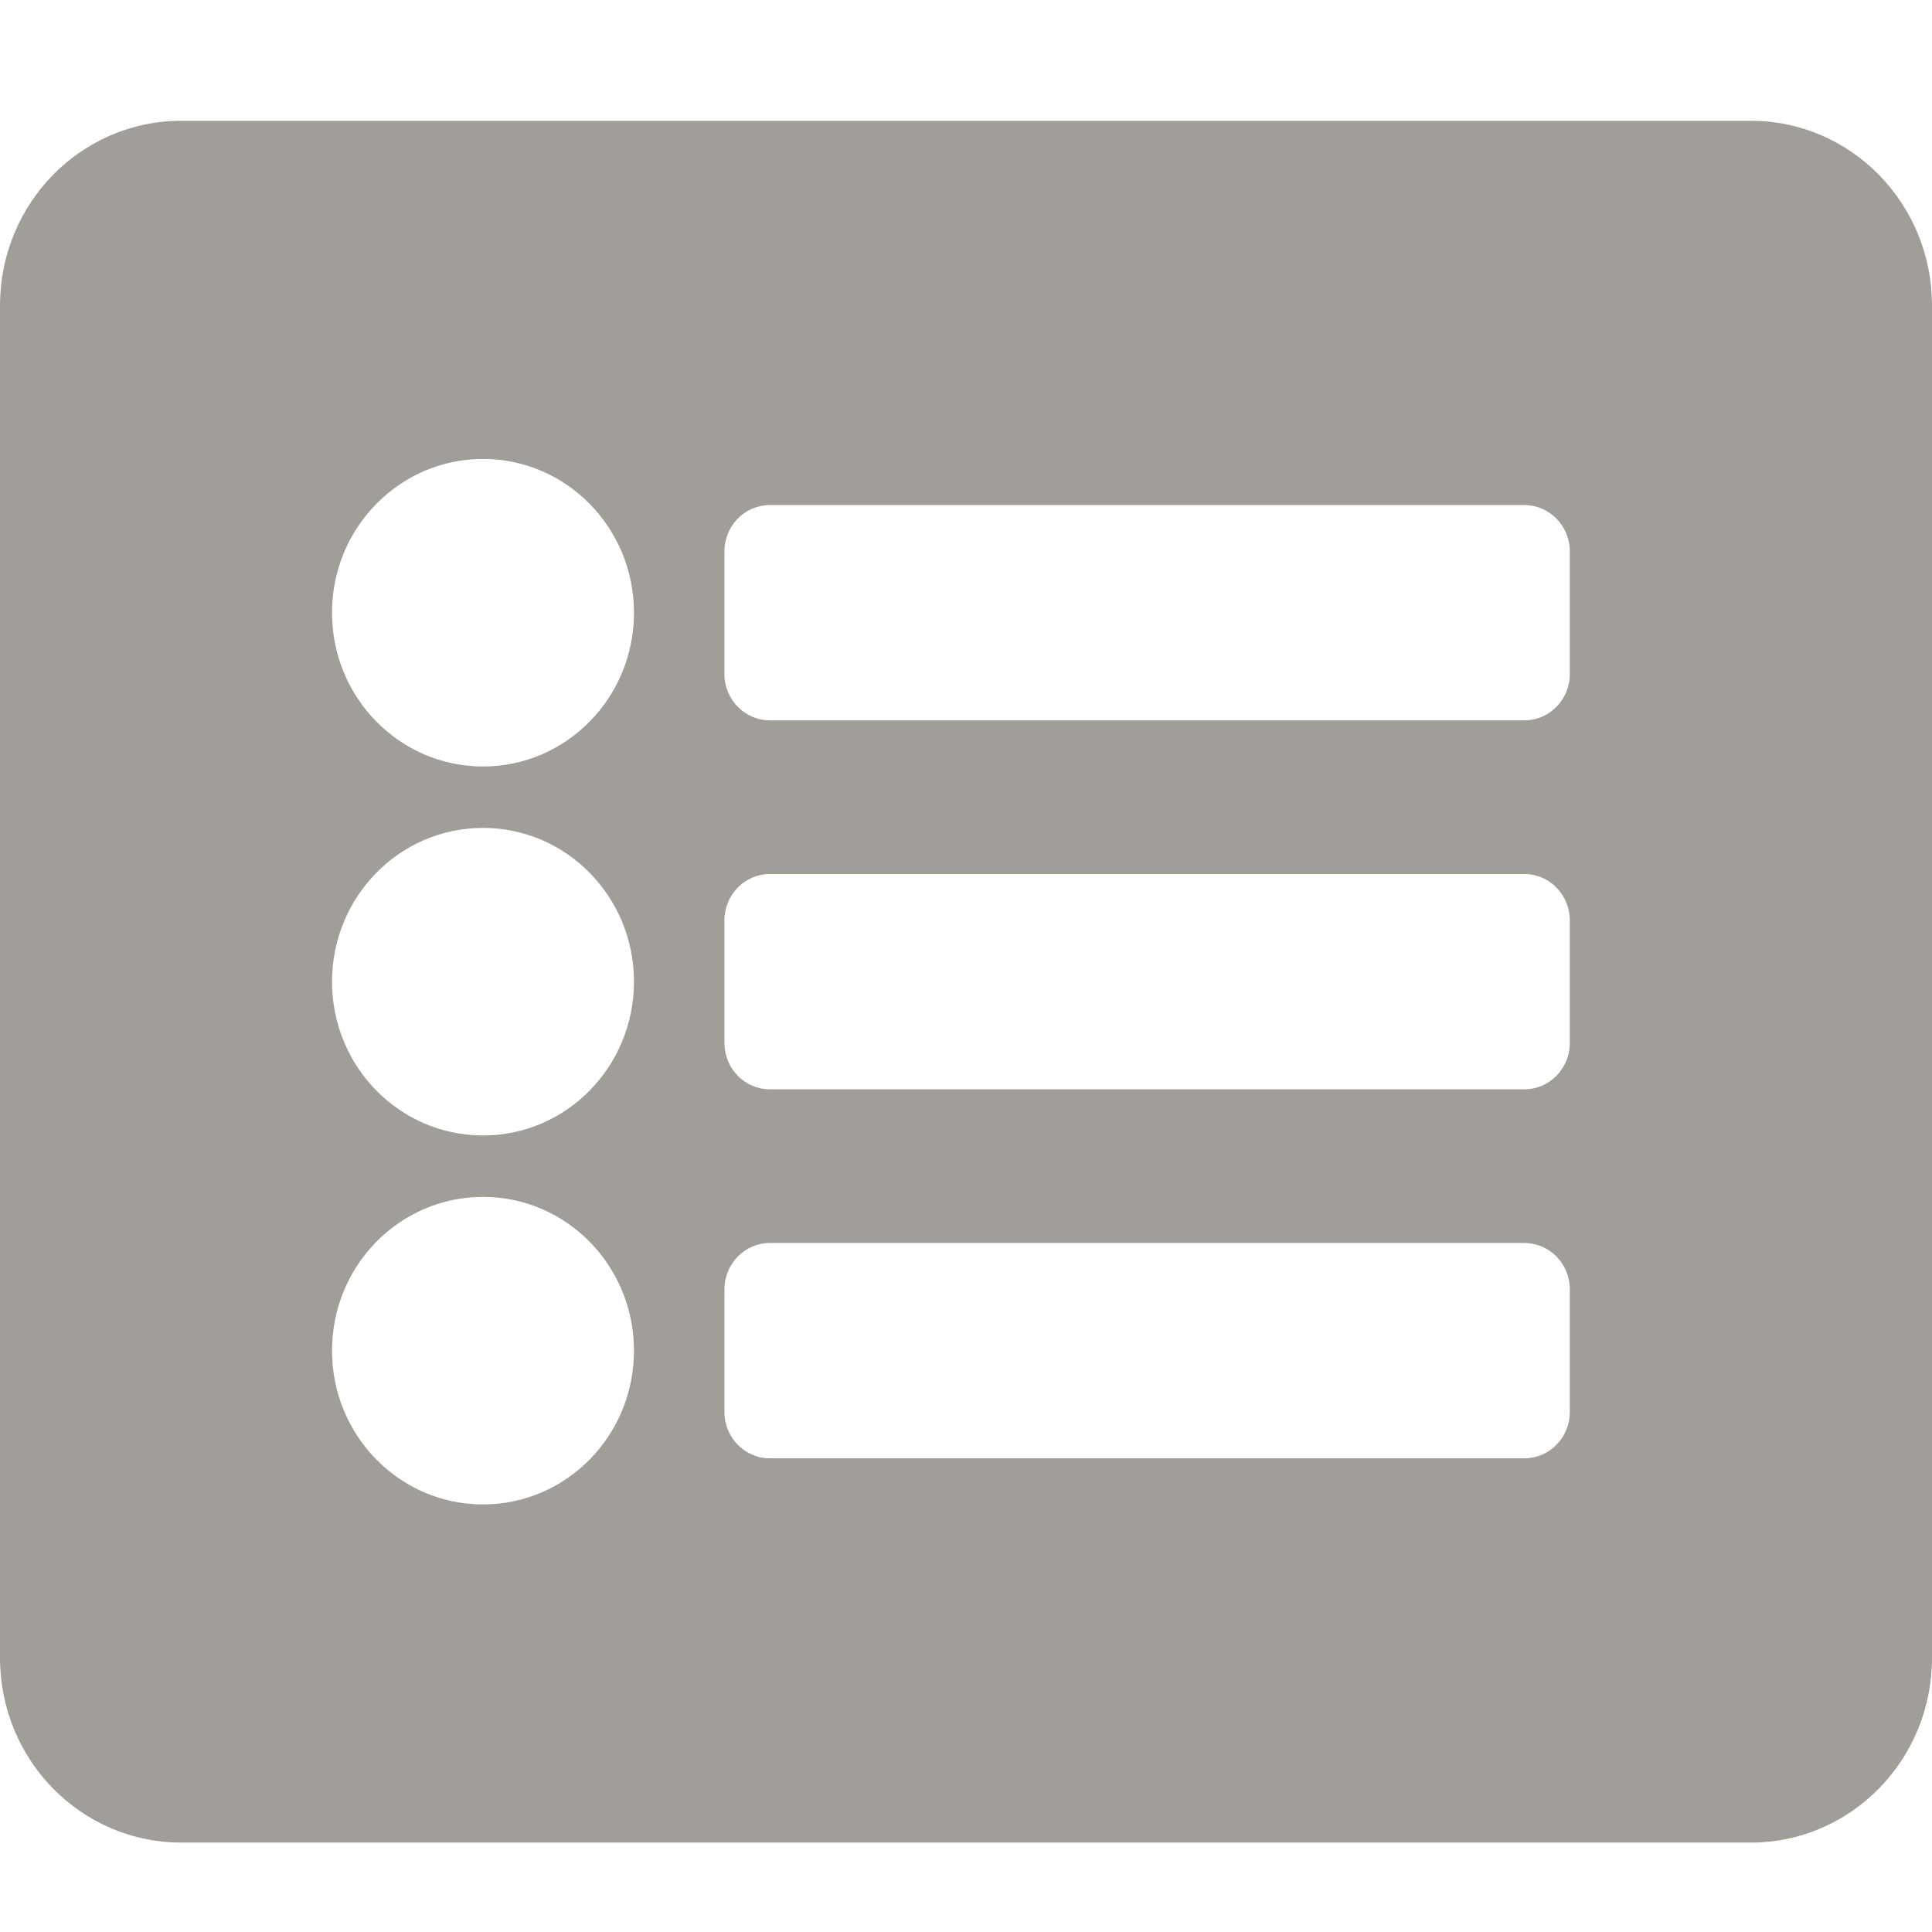
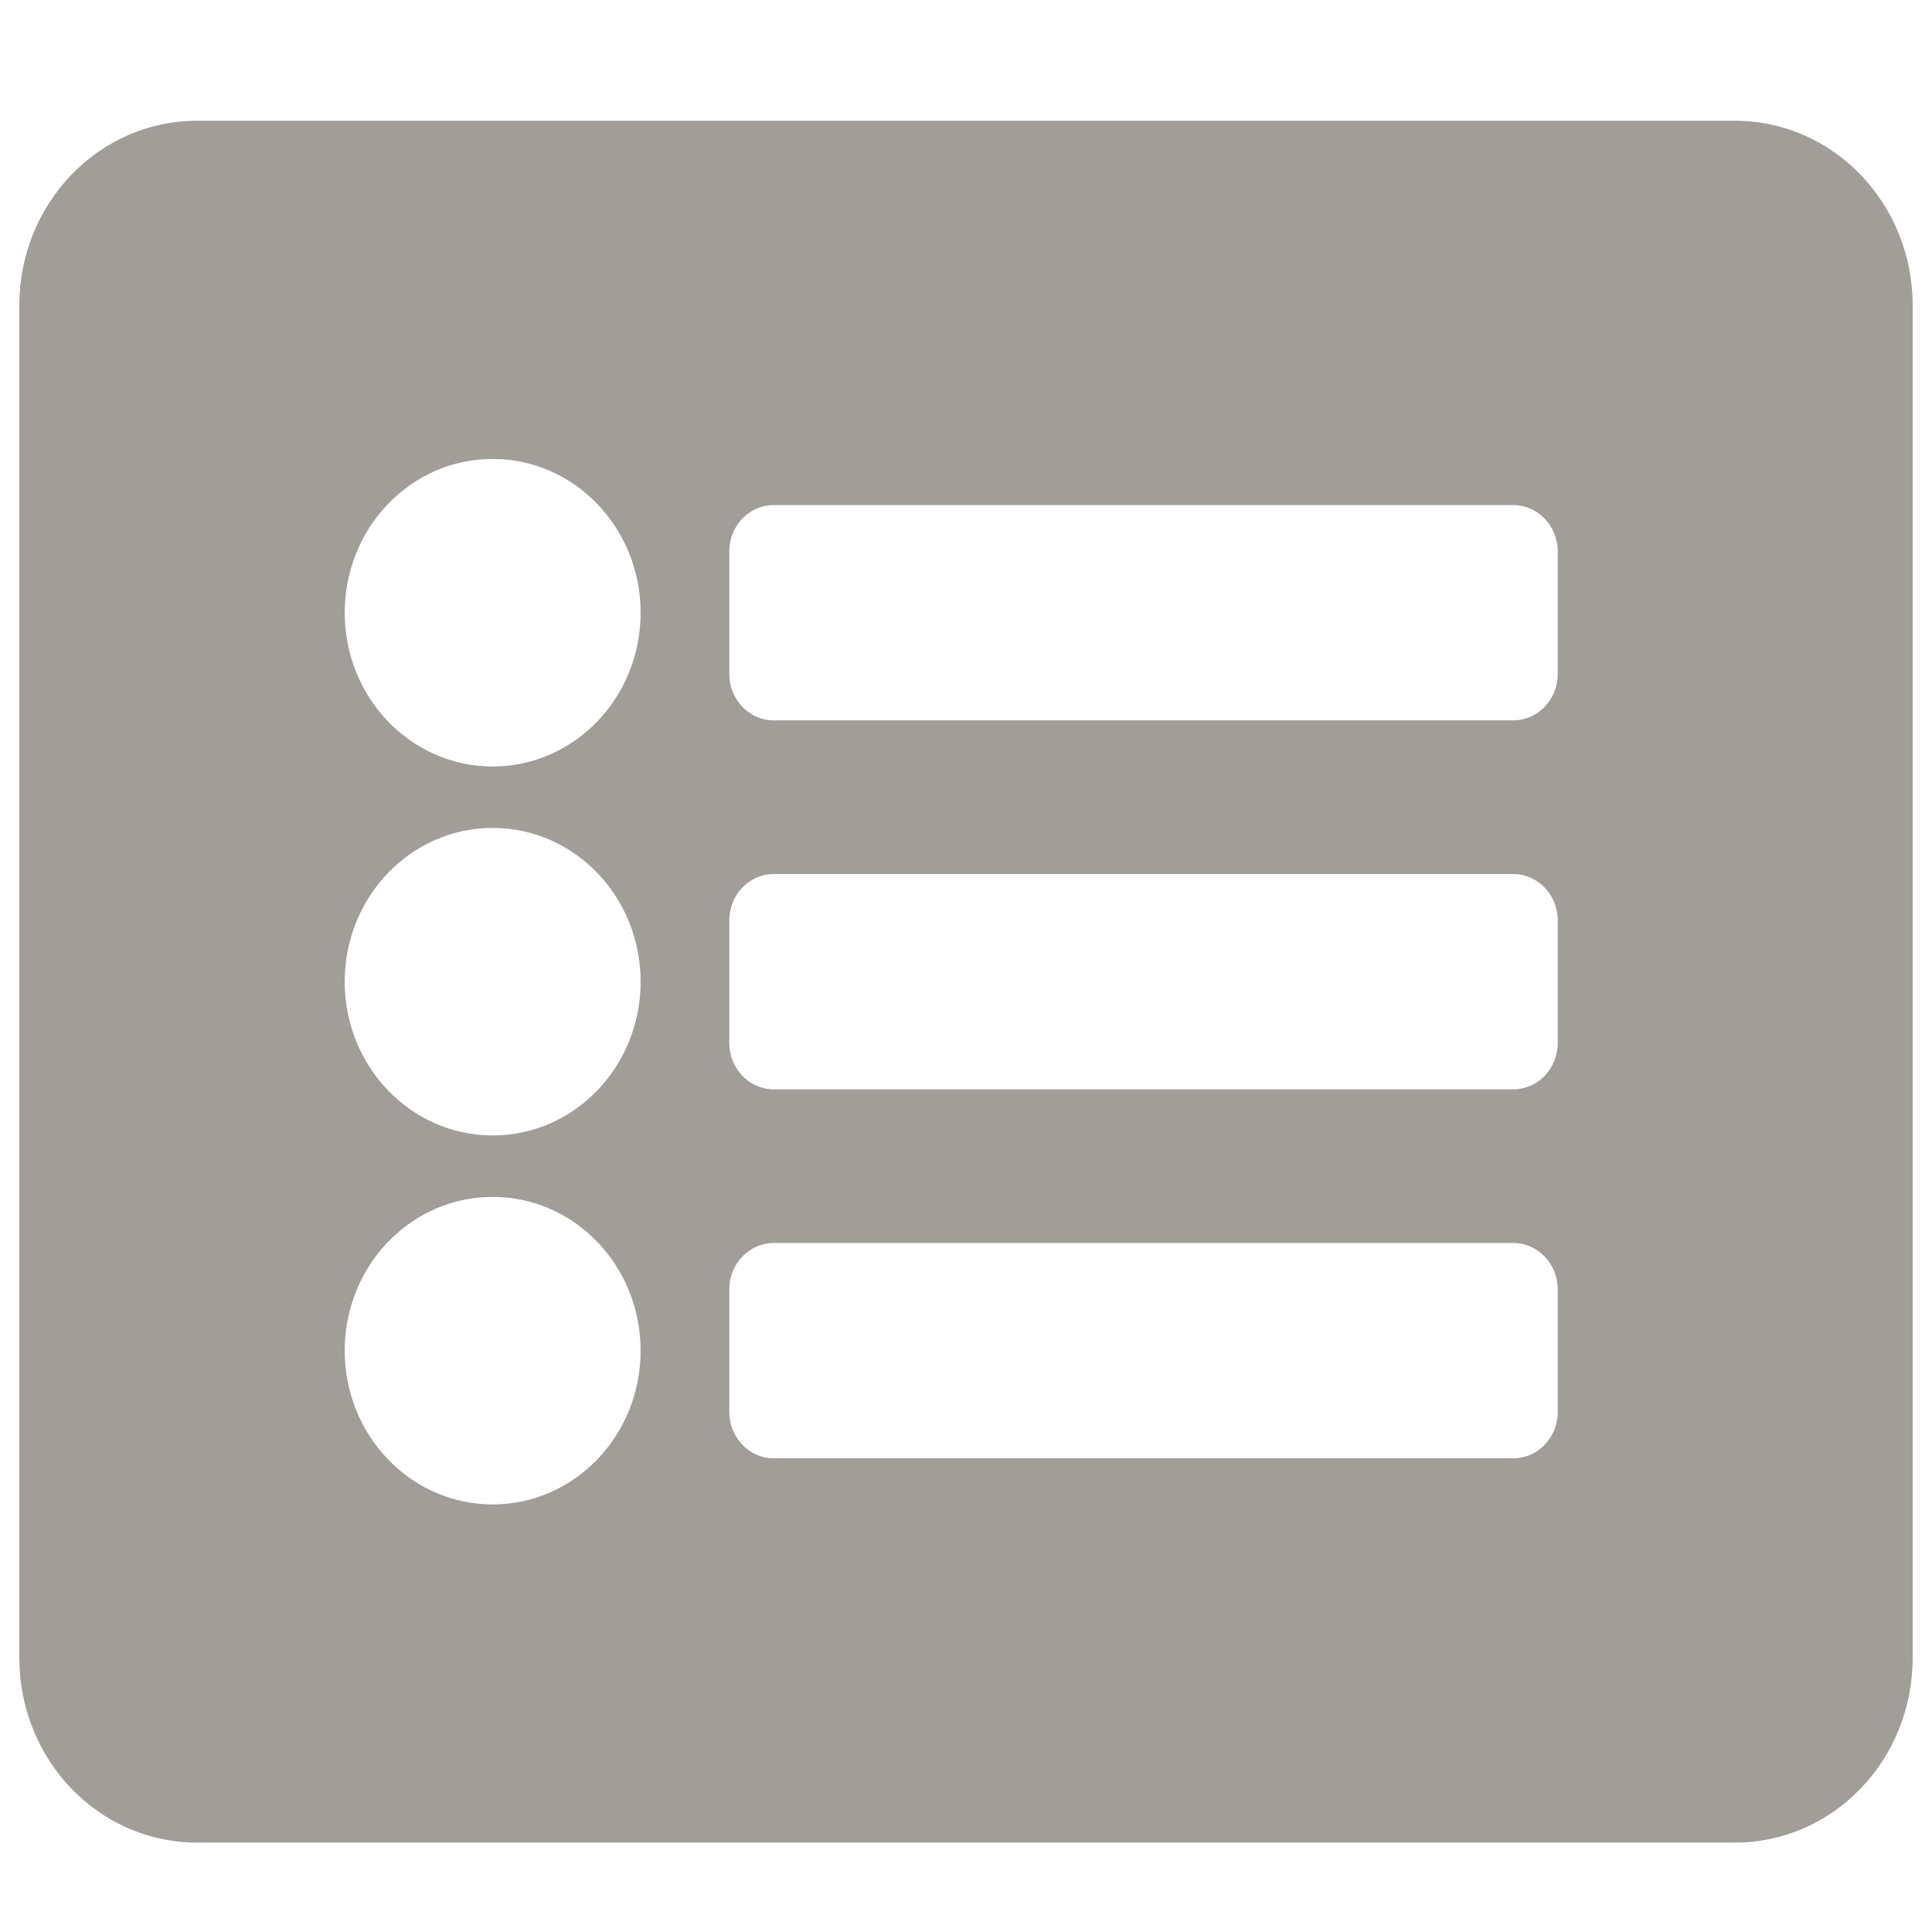
<svg xmlns="http://www.w3.org/2000/svg" viewBox="0 0 512 512" version="1.1" id="svg1075">
  <defs id="defs1079">
    <filter style="color-interpolation-filters:sRGB;" id="filter1310" x="0" y="0" width="1" height="1">
      <feComposite in2="SourceGraphic" operator="arithmetic" k1="0" k2="1" result="composite1" id="feComposite1296" />
      <feColorMatrix in="composite1" values="1" type="saturate" result="colormatrix1" id="feColorMatrix1298" />
      <feFlood flood-opacity="1" flood-color="rgb(125,121,116)" result="flood1" id="feFlood1300" />
      <feBlend in="flood1" in2="colormatrix1" mode="multiply" result="blend1" id="feBlend1302" />
      <feBlend in2="blend1" mode="screen" result="blend2" id="feBlend1304" />
      <feColorMatrix in="blend2" values="1" type="saturate" result="colormatrix2" id="feColorMatrix1306" />
      <feComposite in="colormatrix2" in2="SourceGraphic" operator="in" k2="1" result="composite2" id="feComposite1308" />
    </filter>
  </defs>
-   <path d="M 464,488.312 H 48 c -26.5,0 -48,-21.899 -48,-48.891 V 80.891 C 0,53.899 21.5,32 48,32 h 416 c 26.5,0 48,21.899 48,48.891 V 439.422 c 0,26.992 -21.5,48.891 -48,48.891 z M 128,121.633 c -22.1,0 -40,18.232 -40,40.742 0,22.51 17.9,40.742 40,40.742 22.1,0 40,-18.232 40,-40.742 0,-22.51 -17.9,-40.742 -40,-40.742 z m 0,97.781 c -22.1,0 -40,18.232 -40,40.742 0,22.51 17.9,40.742 40,40.742 22.1,0 40,-18.232 40,-40.742 0,-22.51 -17.9,-40.742 -40,-40.742 z m 0,97.781 c -22.1,0 -40,18.232 -40,40.742 0,22.51 17.9,40.742 40,40.742 22.1,0 40,-18.232 40,-40.742 0,-22.51 -17.9,-40.742 -40,-40.742 z M 416,178.672 v -32.594 c 0,-6.722 -5.4,-12.223 -12,-12.223 H 204 c -6.6,0 -12,5.5 -12,12.223 v 32.594 c 0,6.722 5.4,12.223 12,12.223 h 200 c 6.6,0 12,-5.5 12,-12.223 z m 0,97.781 v -32.594 c 0,-6.722 -5.4,-12.223 -12,-12.223 H 204 c -6.6,0 -12,5.5 -12,12.223 v 32.594 c 0,6.722 5.4,12.223 12,12.223 h 200 c 6.6,0 12,-5.5 12,-12.223 z m 0,97.781 V 341.641 c 0,-6.722 -5.4,-12.223 -12,-12.223 H 204 c -6.6,0 -12,5.5 -12,12.223 v 32.594 c 0,6.722 5.4,12.223 12,12.223 h 200 c 6.6,0 12,-5.5 12,-12.223 z" id="path1073" style="stroke-width:1.009;fill:#cccccc;filter:url(#filter1310)" />
+   <path d="M 464,488.312 H 48 c -26.5,0 -48,-21.899 -48,-48.891 V 80.891 C 0,53.899 21.5,32 48,32 h 416 c 26.5,0 48,21.899 48,48.891 V 439.422 c 0,26.992 -21.5,48.891 -48,48.891 z M 128,121.633 c -22.1,0 -40,18.232 -40,40.742 0,22.51 17.9,40.742 40,40.742 22.1,0 40,-18.232 40,-40.742 0,-22.51 -17.9,-40.742 -40,-40.742 z m 0,97.781 c -22.1,0 -40,18.232 -40,40.742 0,22.51 17.9,40.742 40,40.742 22.1,0 40,-18.232 40,-40.742 0,-22.51 -17.9,-40.742 -40,-40.742 z m 0,97.781 c -22.1,0 -40,18.232 -40,40.742 0,22.51 17.9,40.742 40,40.742 22.1,0 40,-18.232 40,-40.742 0,-22.51 -17.9,-40.742 -40,-40.742 z M 416,178.672 v -32.594 c 0,-6.722 -5.4,-12.223 -12,-12.223 H 204 c -6.6,0 -12,5.5 -12,12.223 v 32.594 c 0,6.722 5.4,12.223 12,12.223 h 200 c 6.6,0 12,-5.5 12,-12.223 z m 0,97.781 v -32.594 c 0,-6.722 -5.4,-12.223 -12,-12.223 H 204 c -6.6,0 -12,5.5 -12,12.223 v 32.594 c 0,6.722 5.4,12.223 12,12.223 h 200 c 6.6,0 12,-5.5 12,-12.223 z m 0,97.781 V 341.641 c 0,-6.722 -5.4,-12.223 -12,-12.223 H 204 c -6.6,0 -12,5.5 -12,12.223 v 32.594 c 0,6.722 5.4,12.223 12,12.223 h 200 c 6.6,0 12,-5.5 12,-12.223 z" id="path1073" style="fill:#cccccc;stroke-width:1.009;filter:url(#filter1310)" transform="matrix(0.98,0,0,1,5.12,0)" />
</svg>
